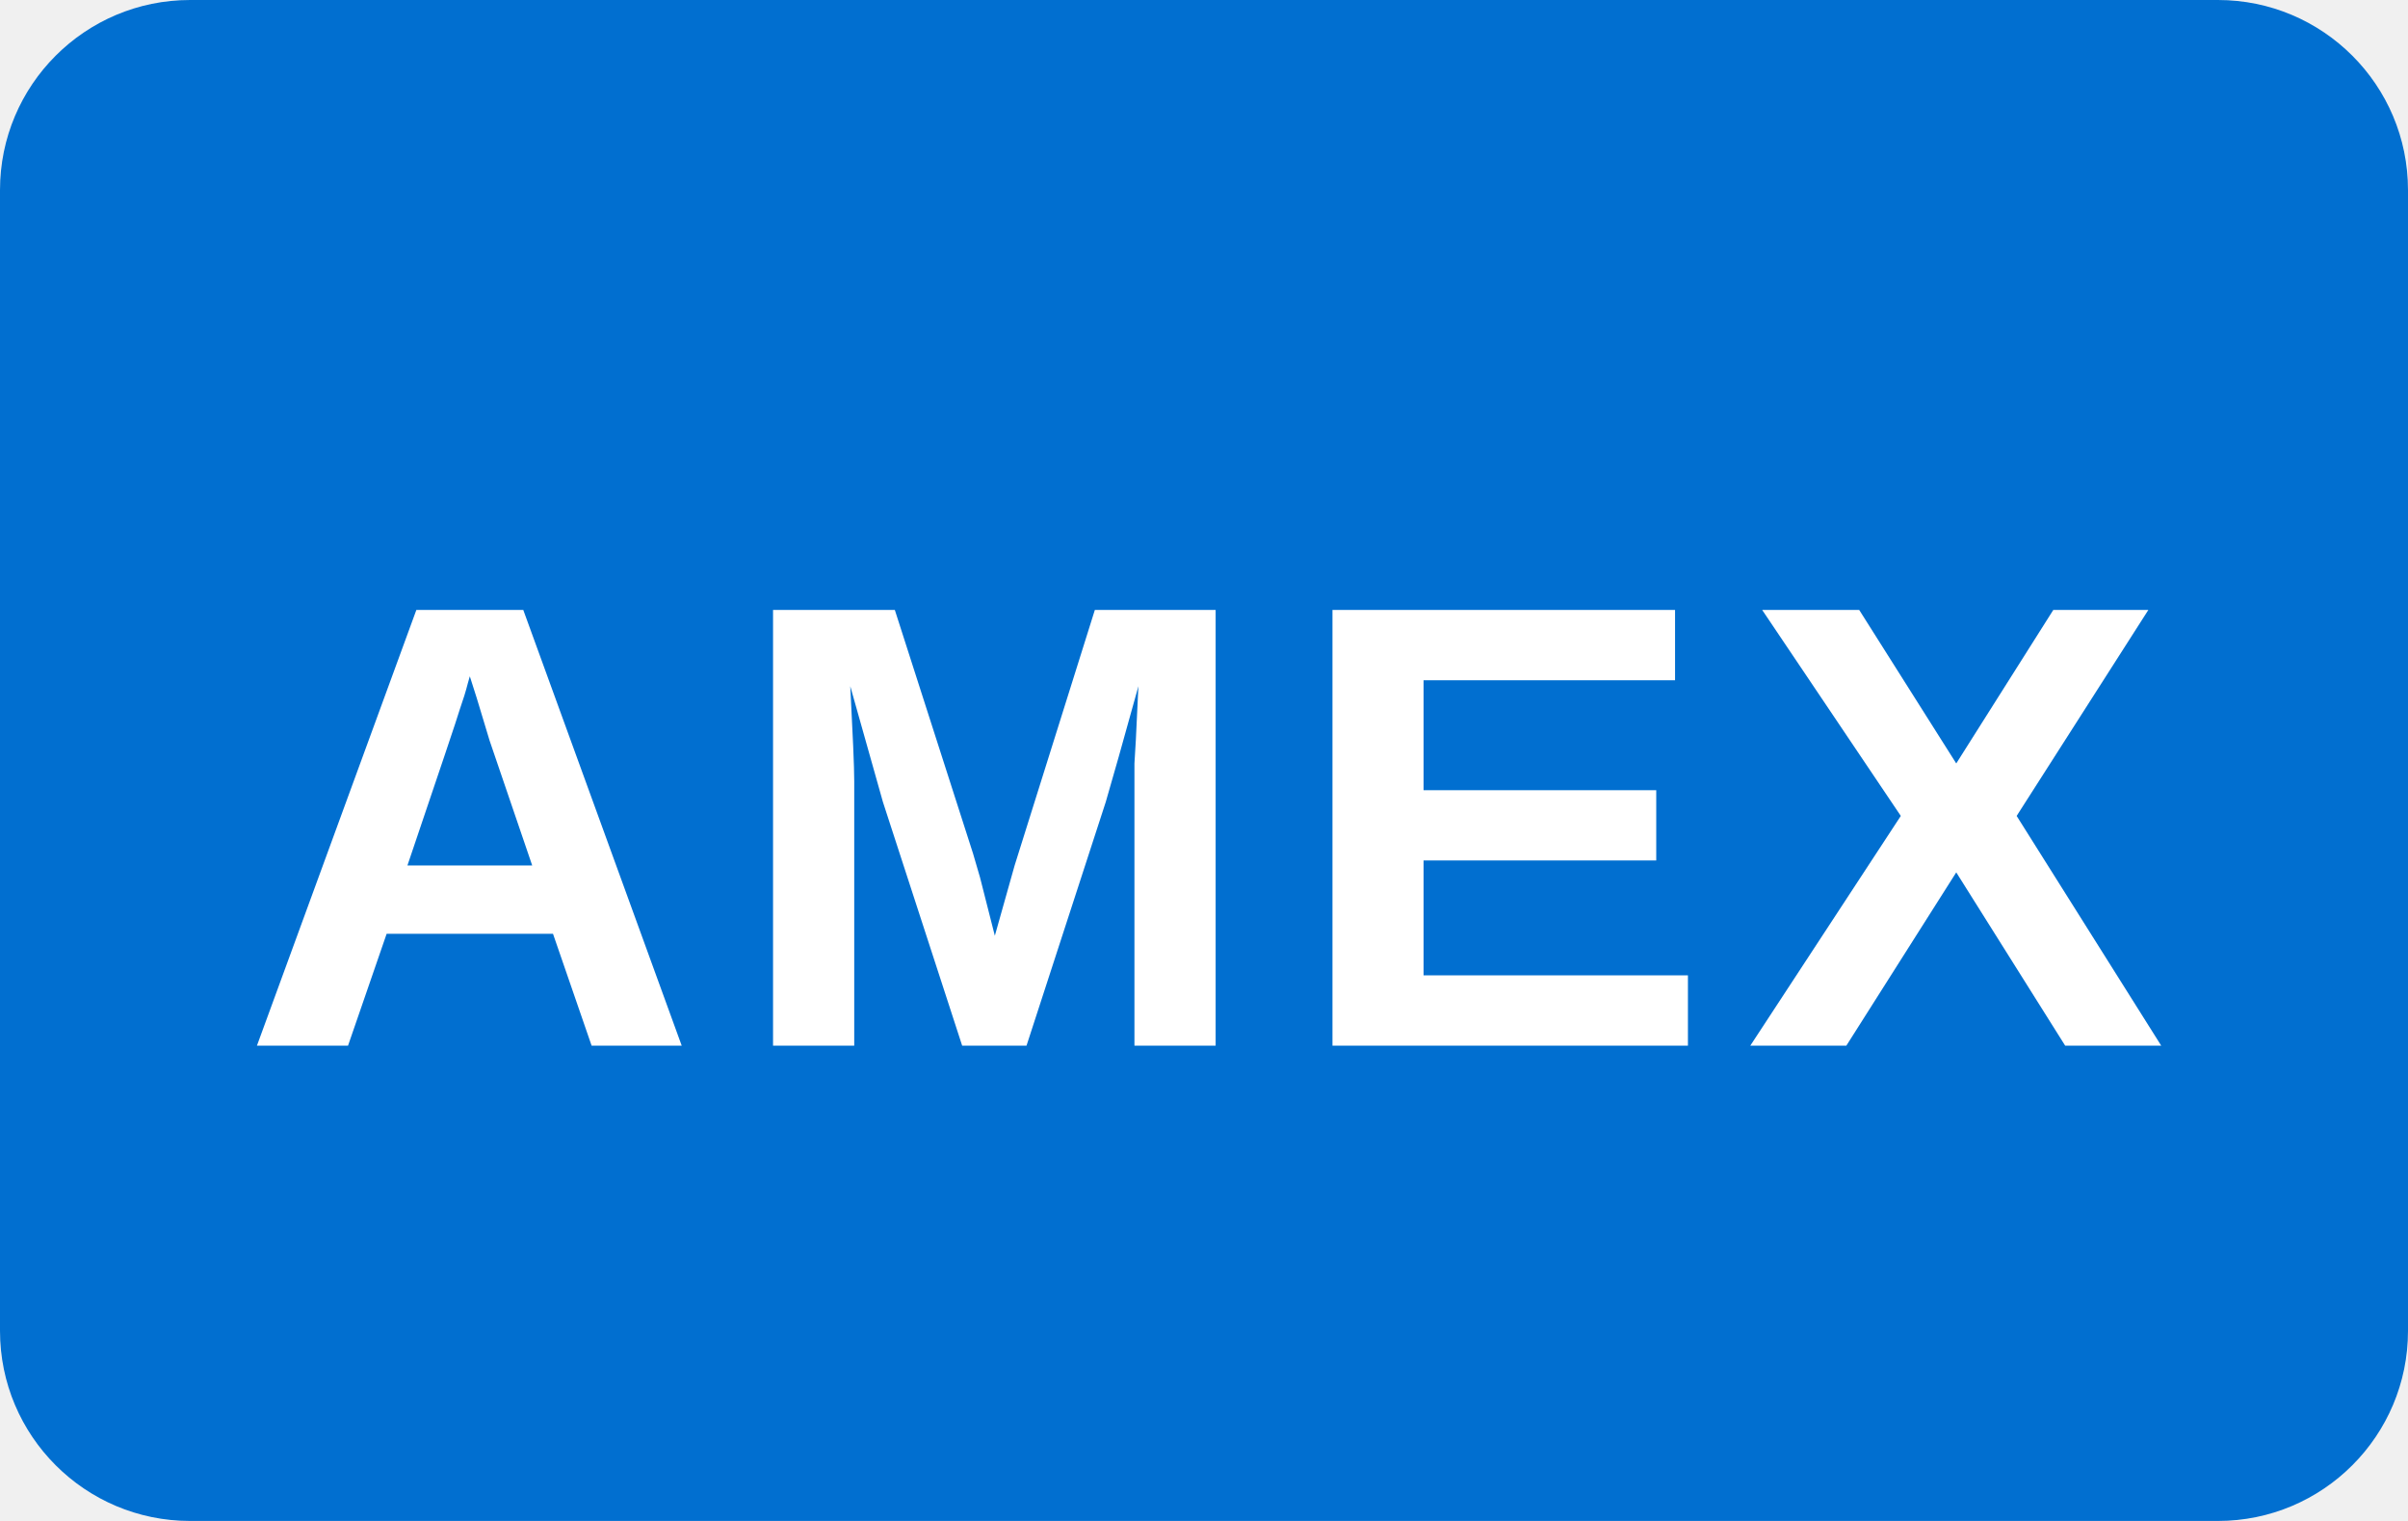
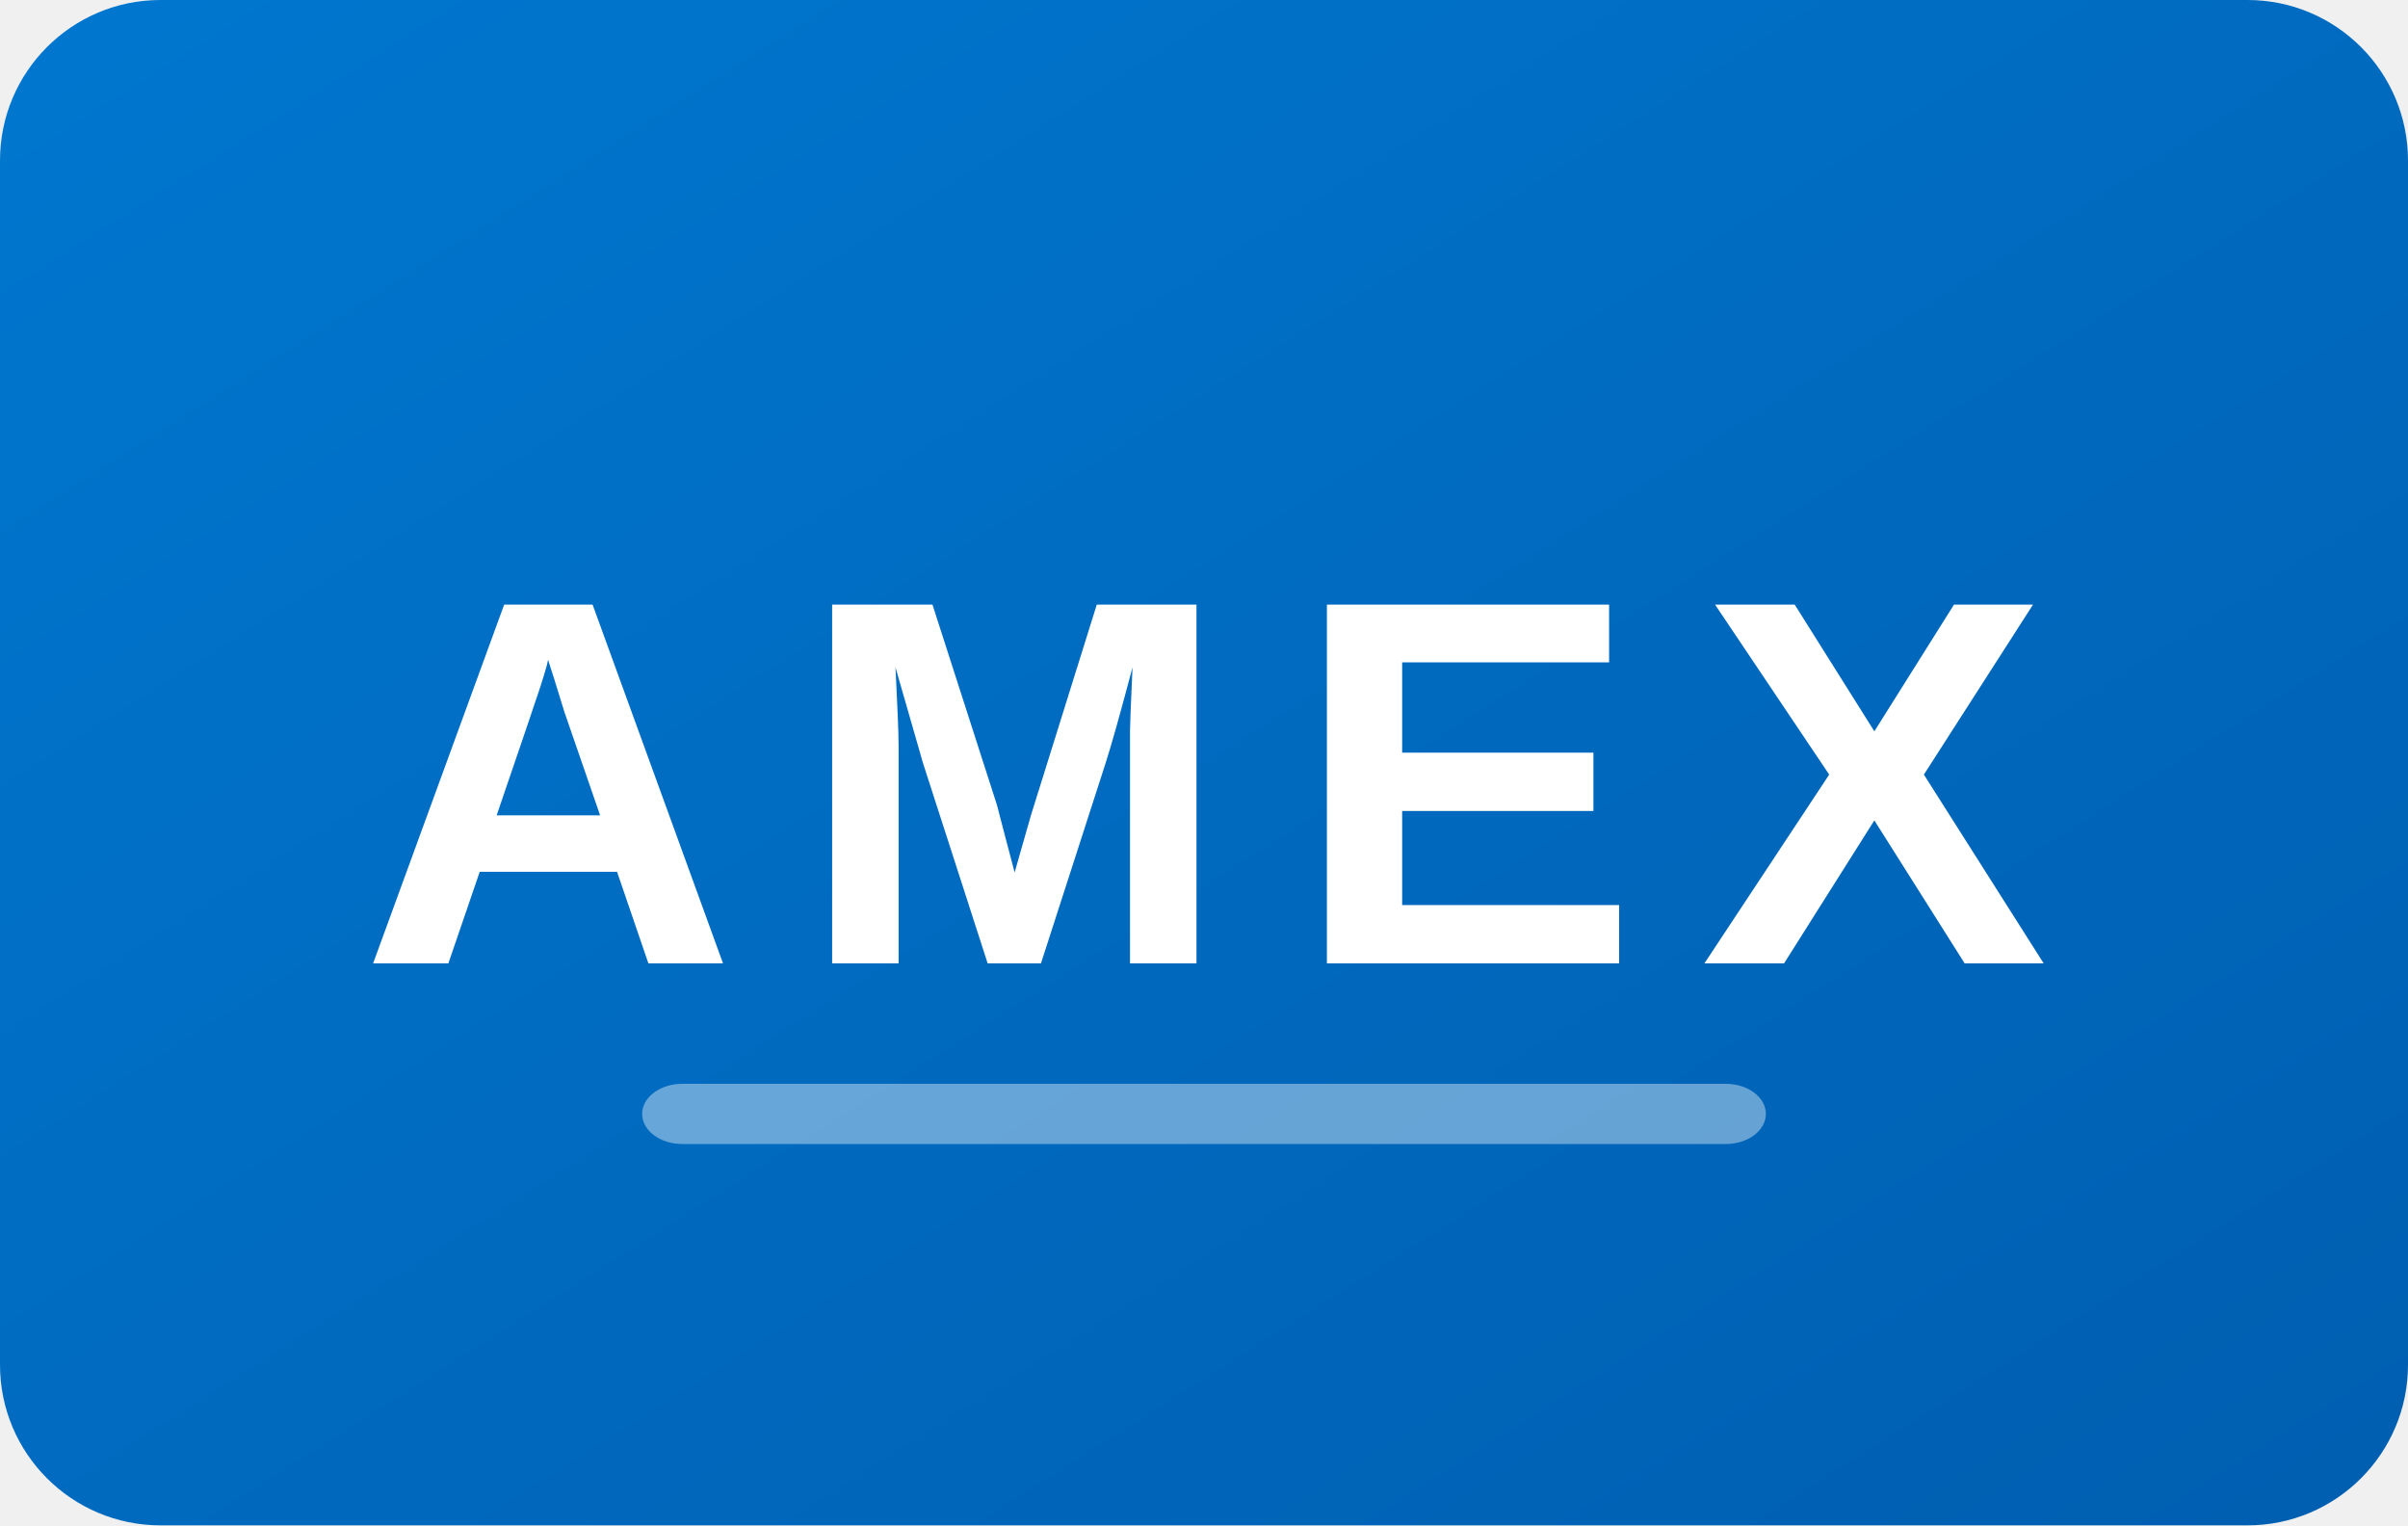
- <svg xmlns="http://www.w3.org/2000/svg" viewBox="0 0 38 24" role="img" aria-labelledby="amex-title">
-   <rect width="38" height="24" rx="3" fill="#016FD0" />
-   <text x="19" y="16.5" font-family="Arial, Helvetica, 'Liberation Sans', sans-serif" font-weight="bold" font-size="10" fill="#ffffff" text-anchor="middle" letter-spacing="0.5">AMEX</text>
+ <svg xmlns="http://www.w3.org/2000/svg" viewBox="0 0 60 38" role="img" aria-label="American Express">
+   <defs>
+     <linearGradient id="amex-grad" x1="0%" y1="0%" x2="100%" y2="100%">
+       <stop offset="0%" stop-color="#0077CF" />
+       <stop offset="100%" stop-color="#005EB0" />
+     </linearGradient>
+   </defs>
+   <rect width="60" height="38" rx="4" fill="url(#amex-grad)" />
+   <text x="30" y="24" font-family="Arial, Helvetica, 'Liberation Sans', sans-serif" font-weight="900" font-size="13" fill="#ffffff" text-anchor="middle" letter-spacing="1.5">AMEX</text>
+   <rect x="16" y="27" width="28" height="1.5" rx="1" fill="#ffffff" opacity="0.4" />
</svg>
